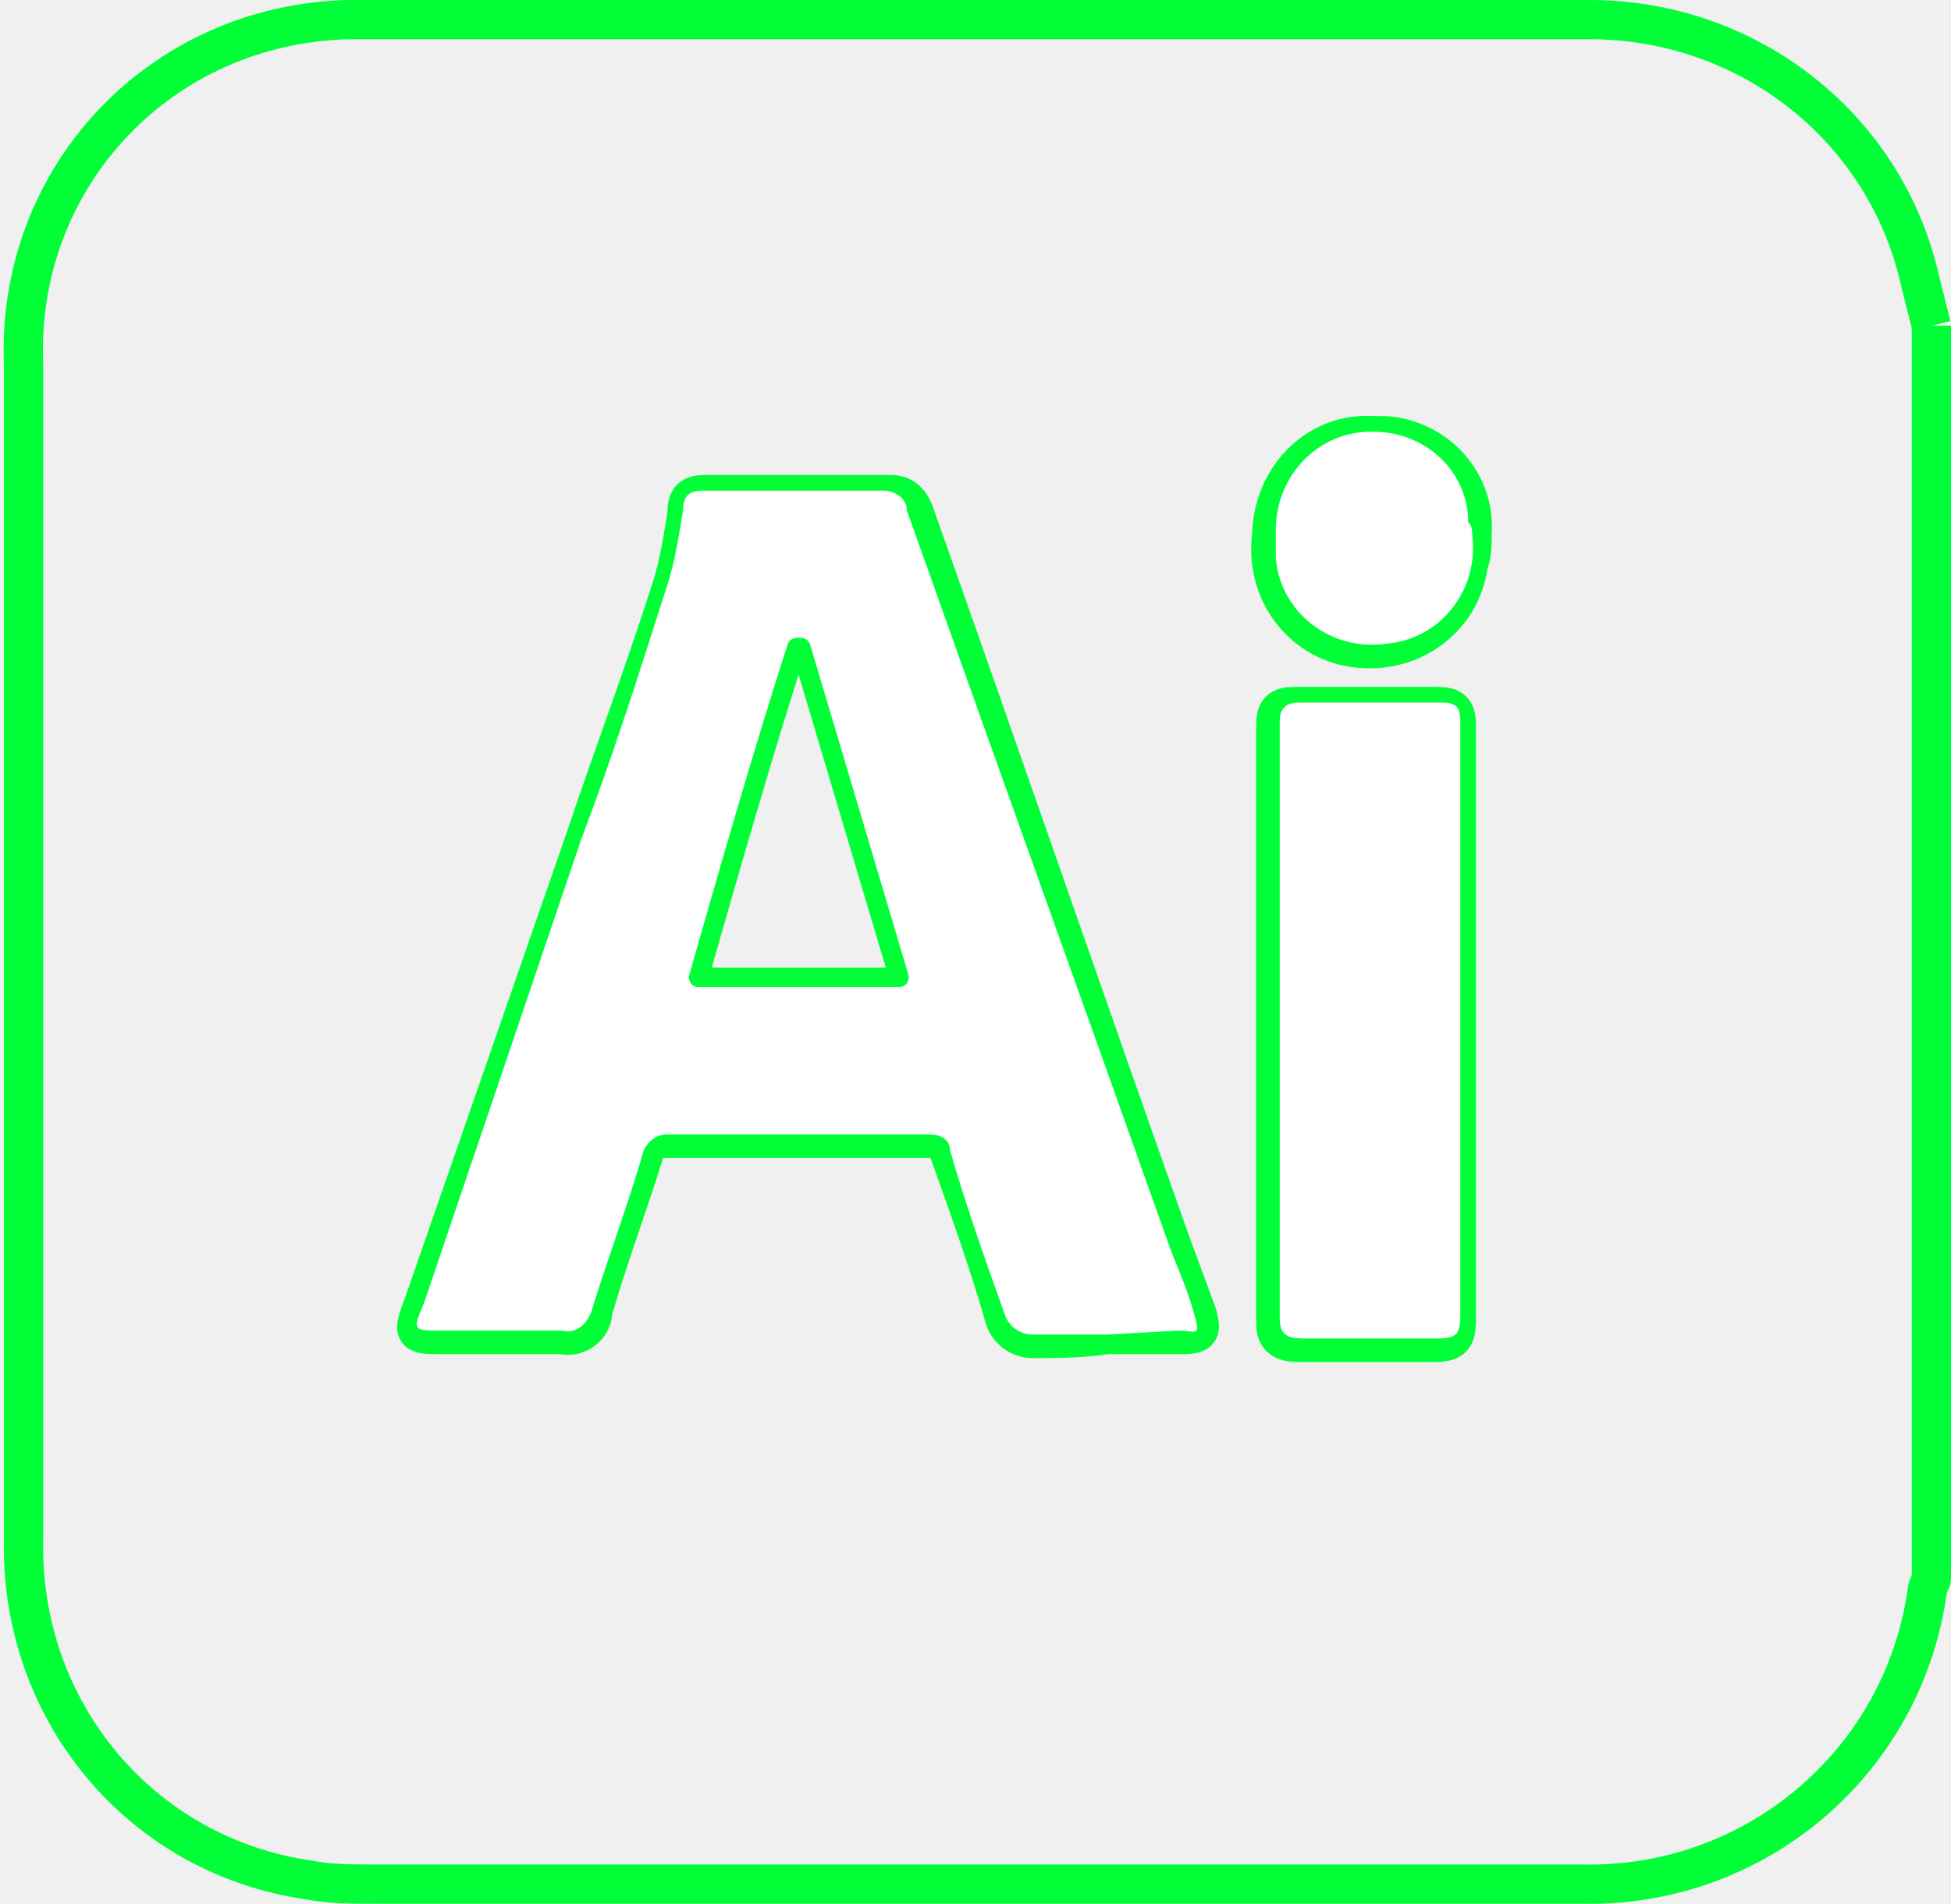
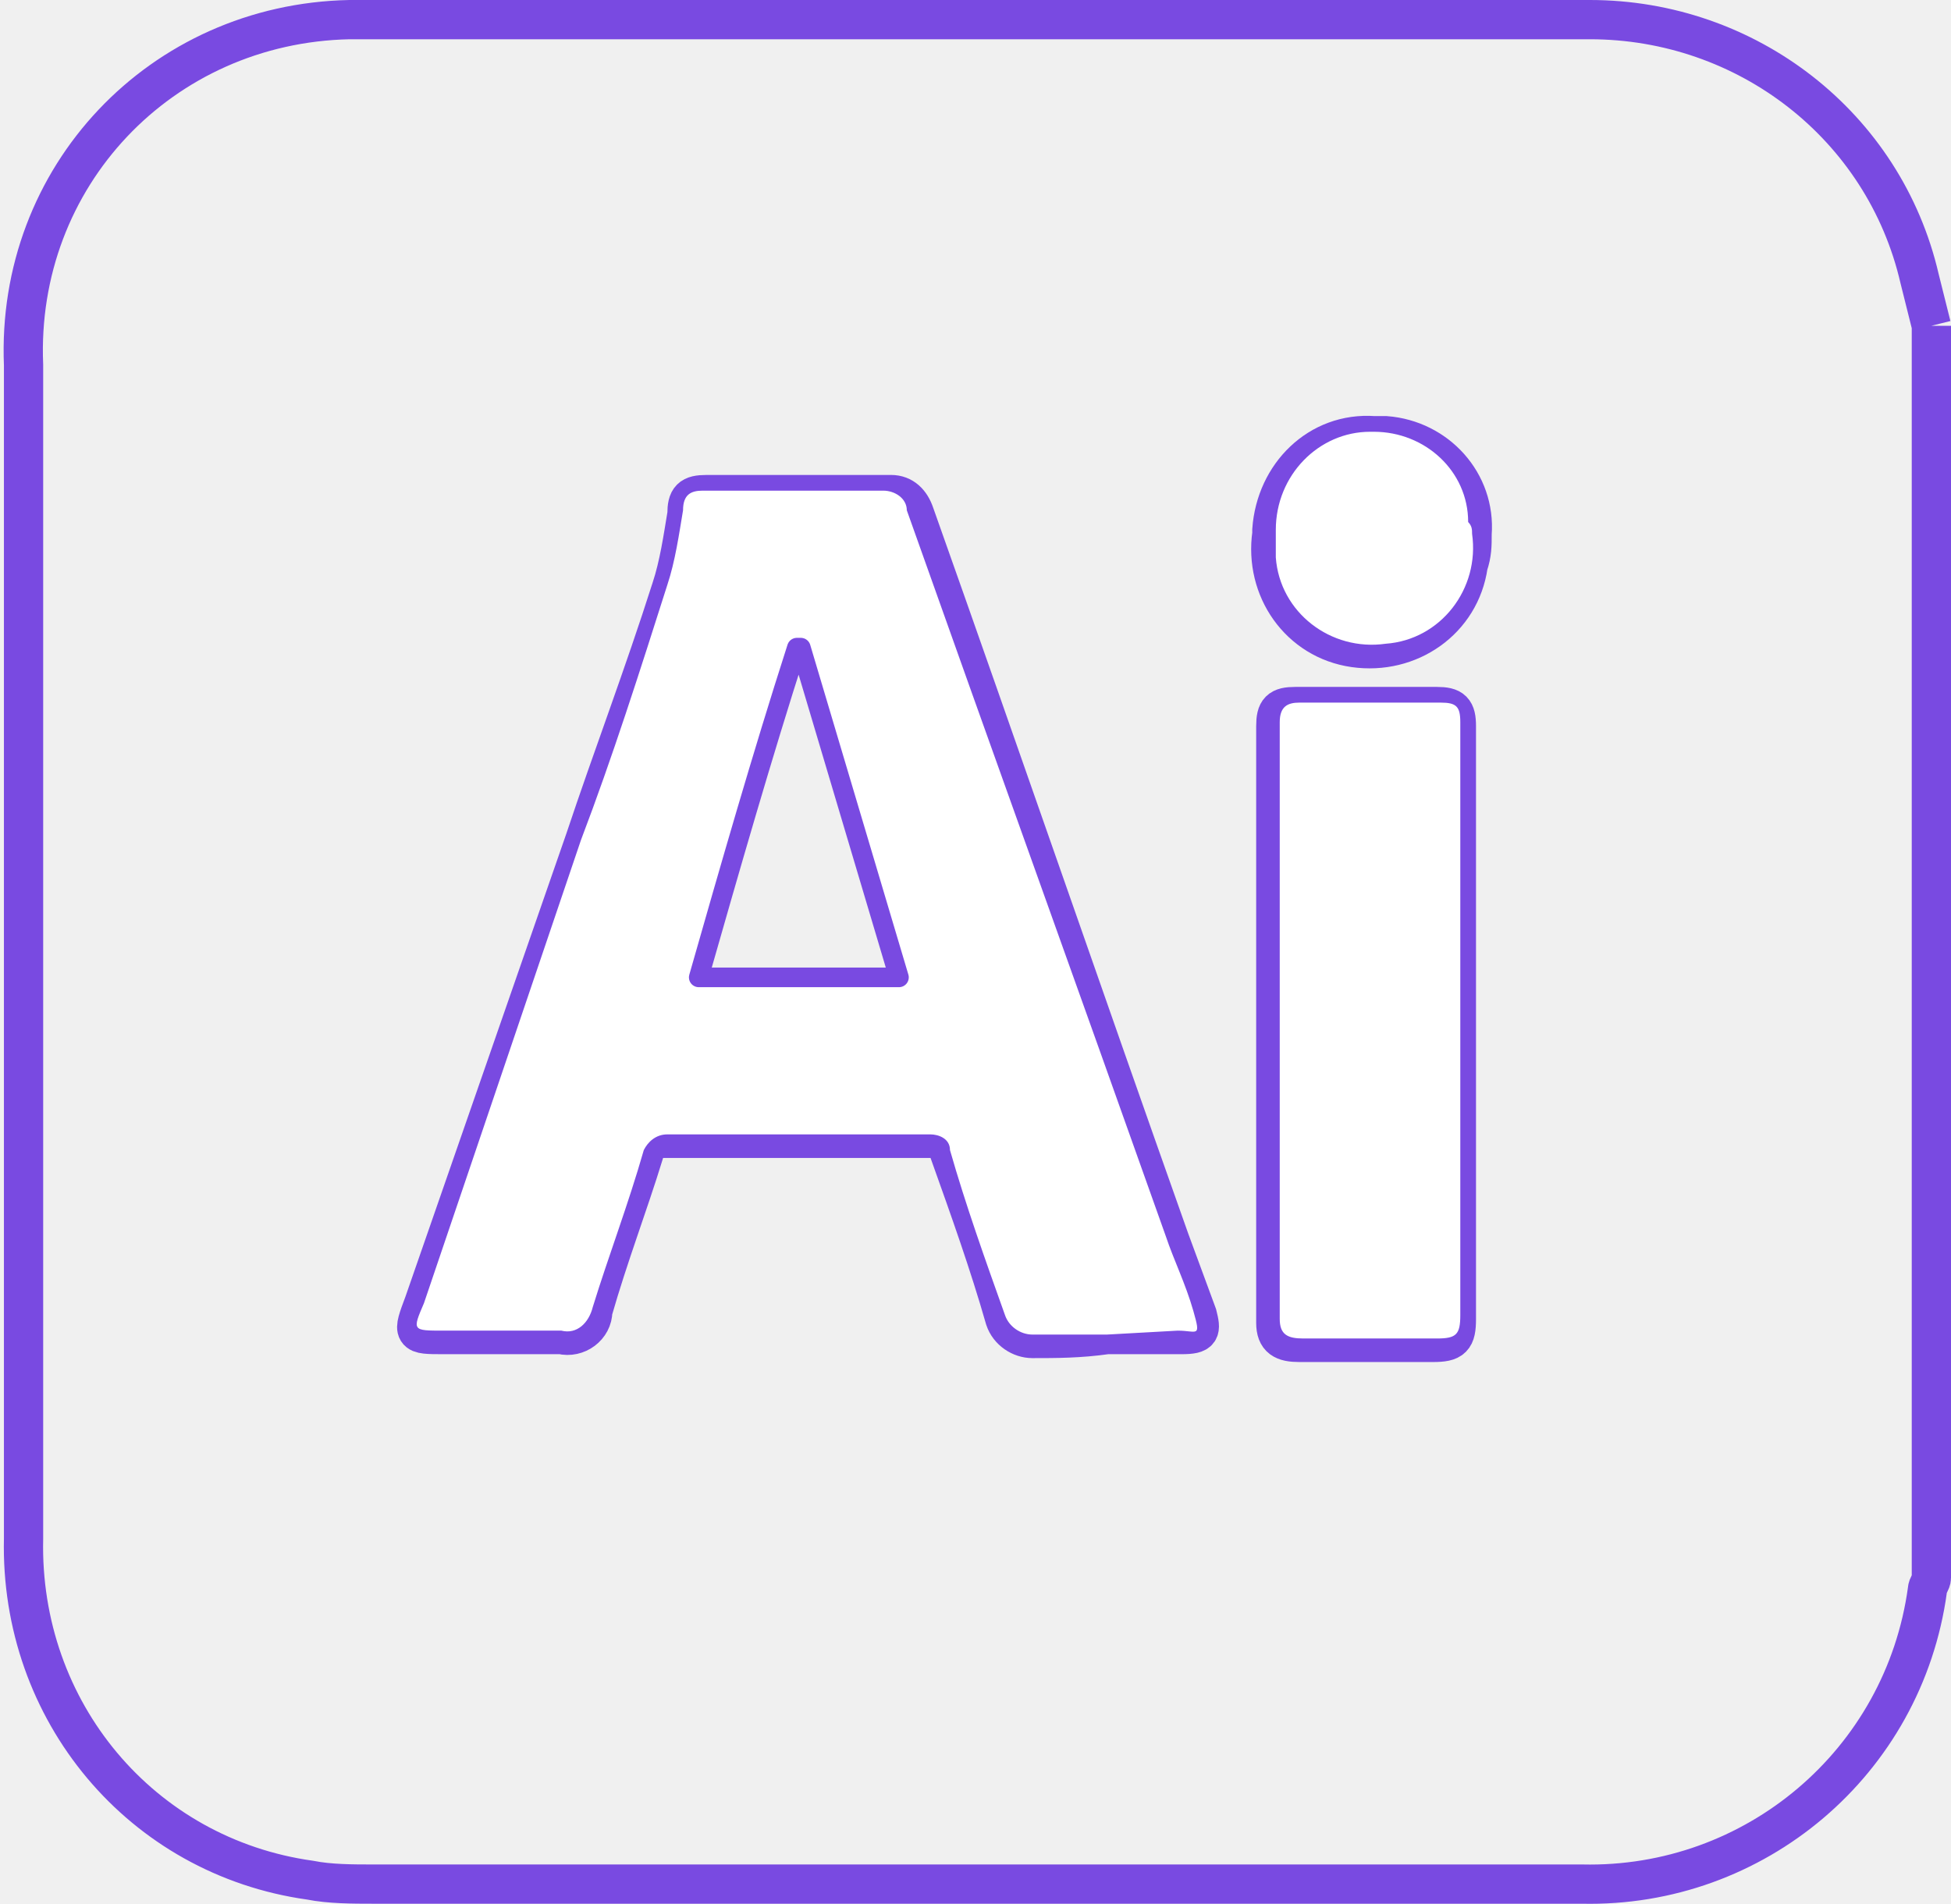
<svg xmlns="http://www.w3.org/2000/svg" version="1.1" id="Layer_1" x="0px" y="0px" viewBox="0 0 49.7 48.5" style="enable-background:new 0 0 49.7 48.5;" xml:space="preserve">
  <style type="text/css">
- 	.st0{fill:none;stroke:#00FF36;stroke-miterlimit:10;}
+ 	.st0{fill:none;stroke:#794AE1;stroke-miterlimit:10;}
	.st1{fill:#FFFFFF;}
- 	.st2{fill:none;stroke:#00FF36;stroke-width:0.5;stroke-linecap:round;stroke-linejoin:round;stroke-miterlimit:10;}
+ 	.st2{fill:none;stroke:#794AE1;stroke-width:0.5;stroke-linecap:round;stroke-linejoin:round;stroke-miterlimit:10;}
</style>
  <g>
    <path id="Path_5" class="st0" d="M49.2,8.3v31.9c0,0.1-0.1,0.2-0.1,0.3c-0.6,4.4-4.4,7.6-8.8,7.5C30,48,19.7,48,9.5,48   c-0.5,0-1.1,0-1.6-0.1c-4.3-0.6-7.4-4.3-7.3-8.7V9.3C0.4,4.5,4.1,0.6,8.9,0.5c0,0,0,0,0,0h0.3c10.5,0,20.9,0,31.3,0   c4,0,7.5,2.7,8.4,6.6C49,7.5,49.1,7.9,49.2,8.3 M28.2,34h1.9c0.5,0,0.5-0.1,0.4-0.5l-0.7-1.9c-2.2-6.2-4.3-12.3-6.5-18.5   c-0.1-0.3-0.3-0.5-0.6-0.5c-1.5,0-3.1,0-4.7,0c-0.4,0-0.5,0.1-0.5,0.5c-0.1,0.6-0.2,1.3-0.4,1.9c-0.7,2.2-1.5,4.3-2.2,6.4   l-4.1,11.8C10.5,34,10.5,34,11.3,34c1,0,2,0,3,0c0.4,0.1,0.8-0.2,0.8-0.6l0,0c0.4-1.4,0.9-2.7,1.3-4c0-0.3,0.3-0.5,0.5-0.4l0,0   c2.3,0,4.5,0,6.8,0c0.3,0,0.5,0.1,0.5,0.4c0,0,0,0,0,0c0.5,1.4,1,2.8,1.4,4.2c0.1,0.3,0.4,0.5,0.7,0.5l0,0   C26.9,34.1,27.5,34.1,28.2,34 M37.1,26.1c0-2.5,0-5.1,0-7.6c0-0.4-0.1-0.5-0.5-0.5c-1.2,0-2.4,0-3.6,0c-0.4,0-0.5,0.1-0.5,0.5   c0,5.1,0,10.1,0,15.2c0,0.4,0.2,0.5,0.6,0.5c1.1,0,2.2,0,3.4,0c0.5,0,0.6-0.1,0.6-0.6C37.1,31,37.1,28.5,37.1,26.1 M37.5,13.6   c0.1-1.3-0.9-2.4-2.2-2.5c0,0,0,0,0,0H35c-1.4-0.1-2.5,1-2.6,2.4c0,0,0,0,0,0v0.1c-0.2,1.4,0.7,2.7,2.1,2.9   c1.4,0.2,2.7-0.7,2.9-2.1C37.5,14.1,37.5,13.9,37.5,13.6L37.5,13.6" />
    <path id="Path_6" class="st1" d="M28.2,34c-0.6,0-1.2,0-1.9,0c-0.3,0-0.6-0.2-0.7-0.5l0,0c-0.5-1.4-1-2.8-1.4-4.2   c0-0.3-0.3-0.4-0.5-0.4c-2.2,0-4.5,0-6.7,0c-0.3,0-0.5,0.2-0.6,0.4l0,0c-0.4,1.4-0.9,2.7-1.3,4c-0.1,0.4-0.4,0.7-0.8,0.6l0,0   c-1,0-2,0-3,0c-0.8,0-0.8,0-0.5-0.7l4-11.8c0.8-2.1,1.5-4.3,2.2-6.5c0.2-0.6,0.3-1.3,0.4-1.9c0-0.4,0.2-0.5,0.5-0.5h4.6   c0.3,0,0.6,0.2,0.6,0.5c2.2,6.2,4.4,12.3,6.6,18.5c0.2,0.6,0.5,1.2,0.7,1.9s0.1,0.5-0.4,0.5L28.2,34 M22.9,24.9l-2.6-8.4h-0.1   c-0.8,2.8-1.6,5.5-2.5,8.4L22.9,24.9z" />
    <path id="Path_7" class="st1" d="M37.2,26c0,2.5,0,5,0,7.5c0,0.5-0.1,0.6-0.6,0.6c-1.1,0-2.2,0-3.4,0c-0.4,0-0.6-0.1-0.6-0.5   c0-5.1,0-10.1,0-15.2c0-0.4,0.2-0.5,0.5-0.5c1.2,0,2.4,0,3.6,0c0.4,0,0.5,0.1,0.5,0.5C37.2,20.9,37.2,23.4,37.2,26" />
    <path id="Path_8" class="st1" d="M37.5,13.6c0.2,1.4-0.8,2.7-2.2,2.8c-1.4,0.2-2.7-0.8-2.8-2.2c0-0.2,0-0.4,0-0.6v-0.1   c0-1.4,1.1-2.5,2.4-2.5c0,0,0,0,0,0h0.1c1.3,0,2.4,1,2.4,2.3C37.5,13.4,37.5,13.5,37.5,13.6" />
    <path id="Path_9" class="st2" d="M22.9,24.9h-5.1c0.8-2.8,1.6-5.6,2.5-8.4h0.1L22.9,24.9" />
  </g>
</svg>
